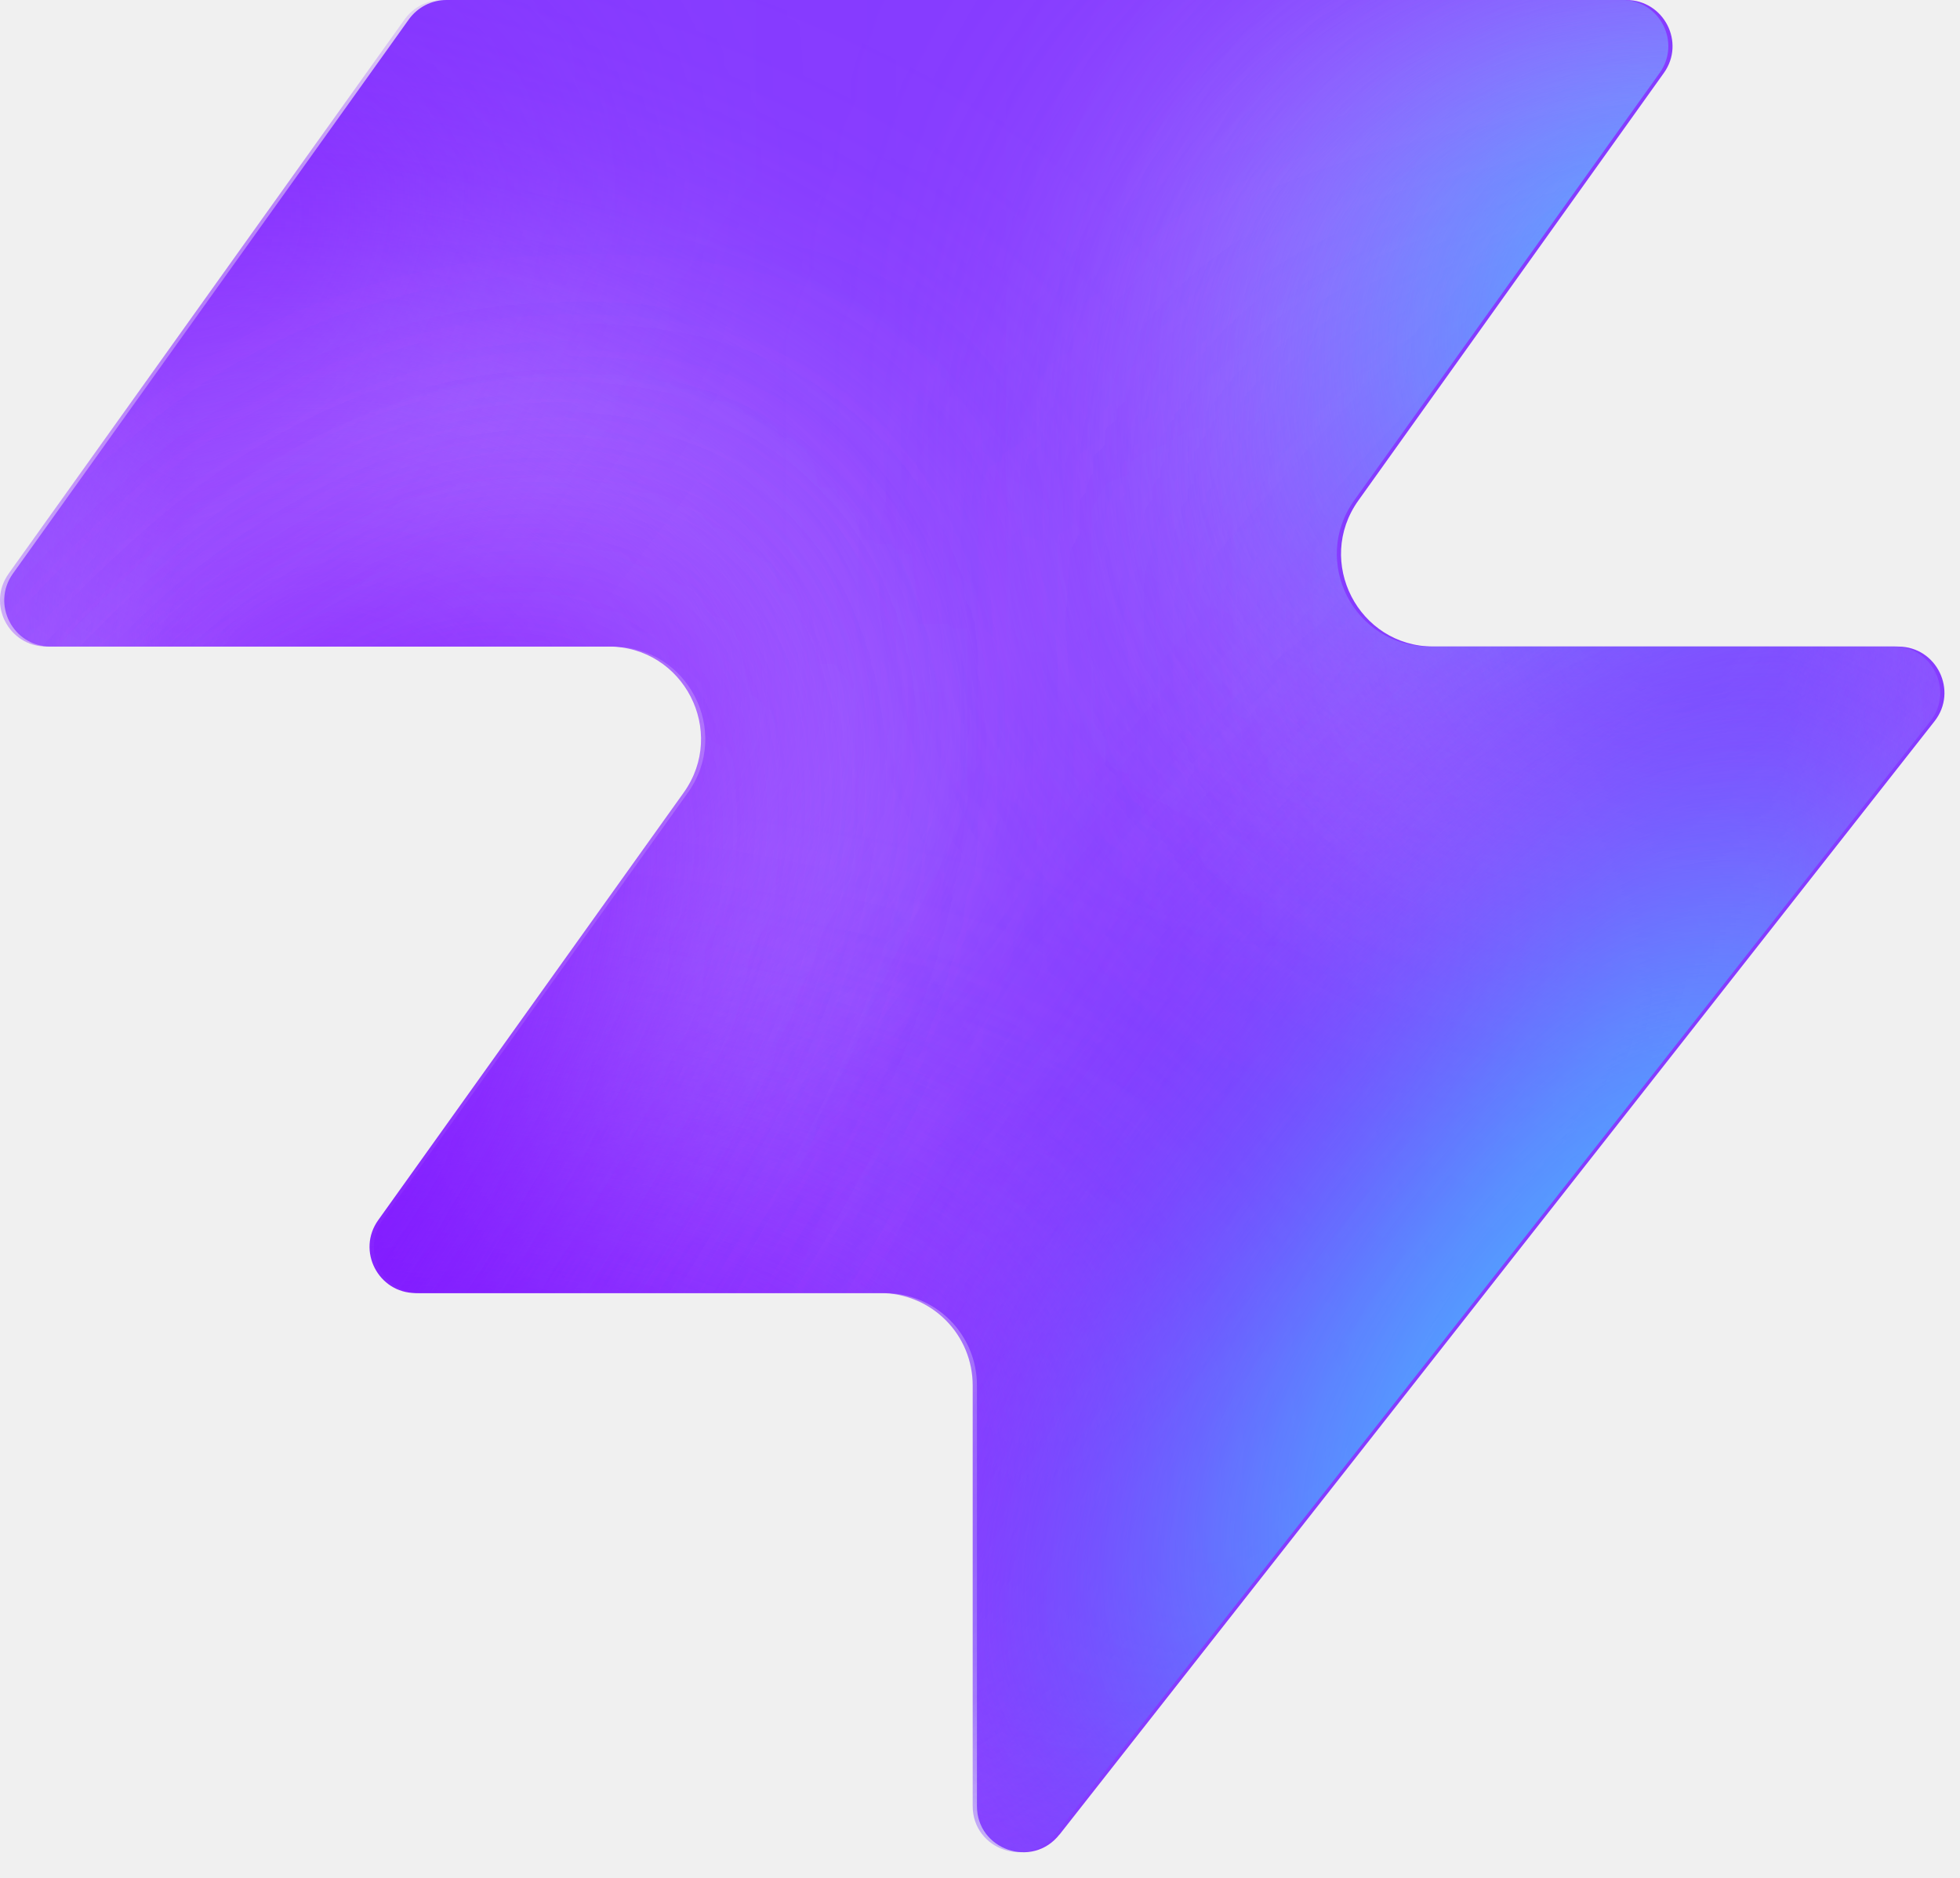
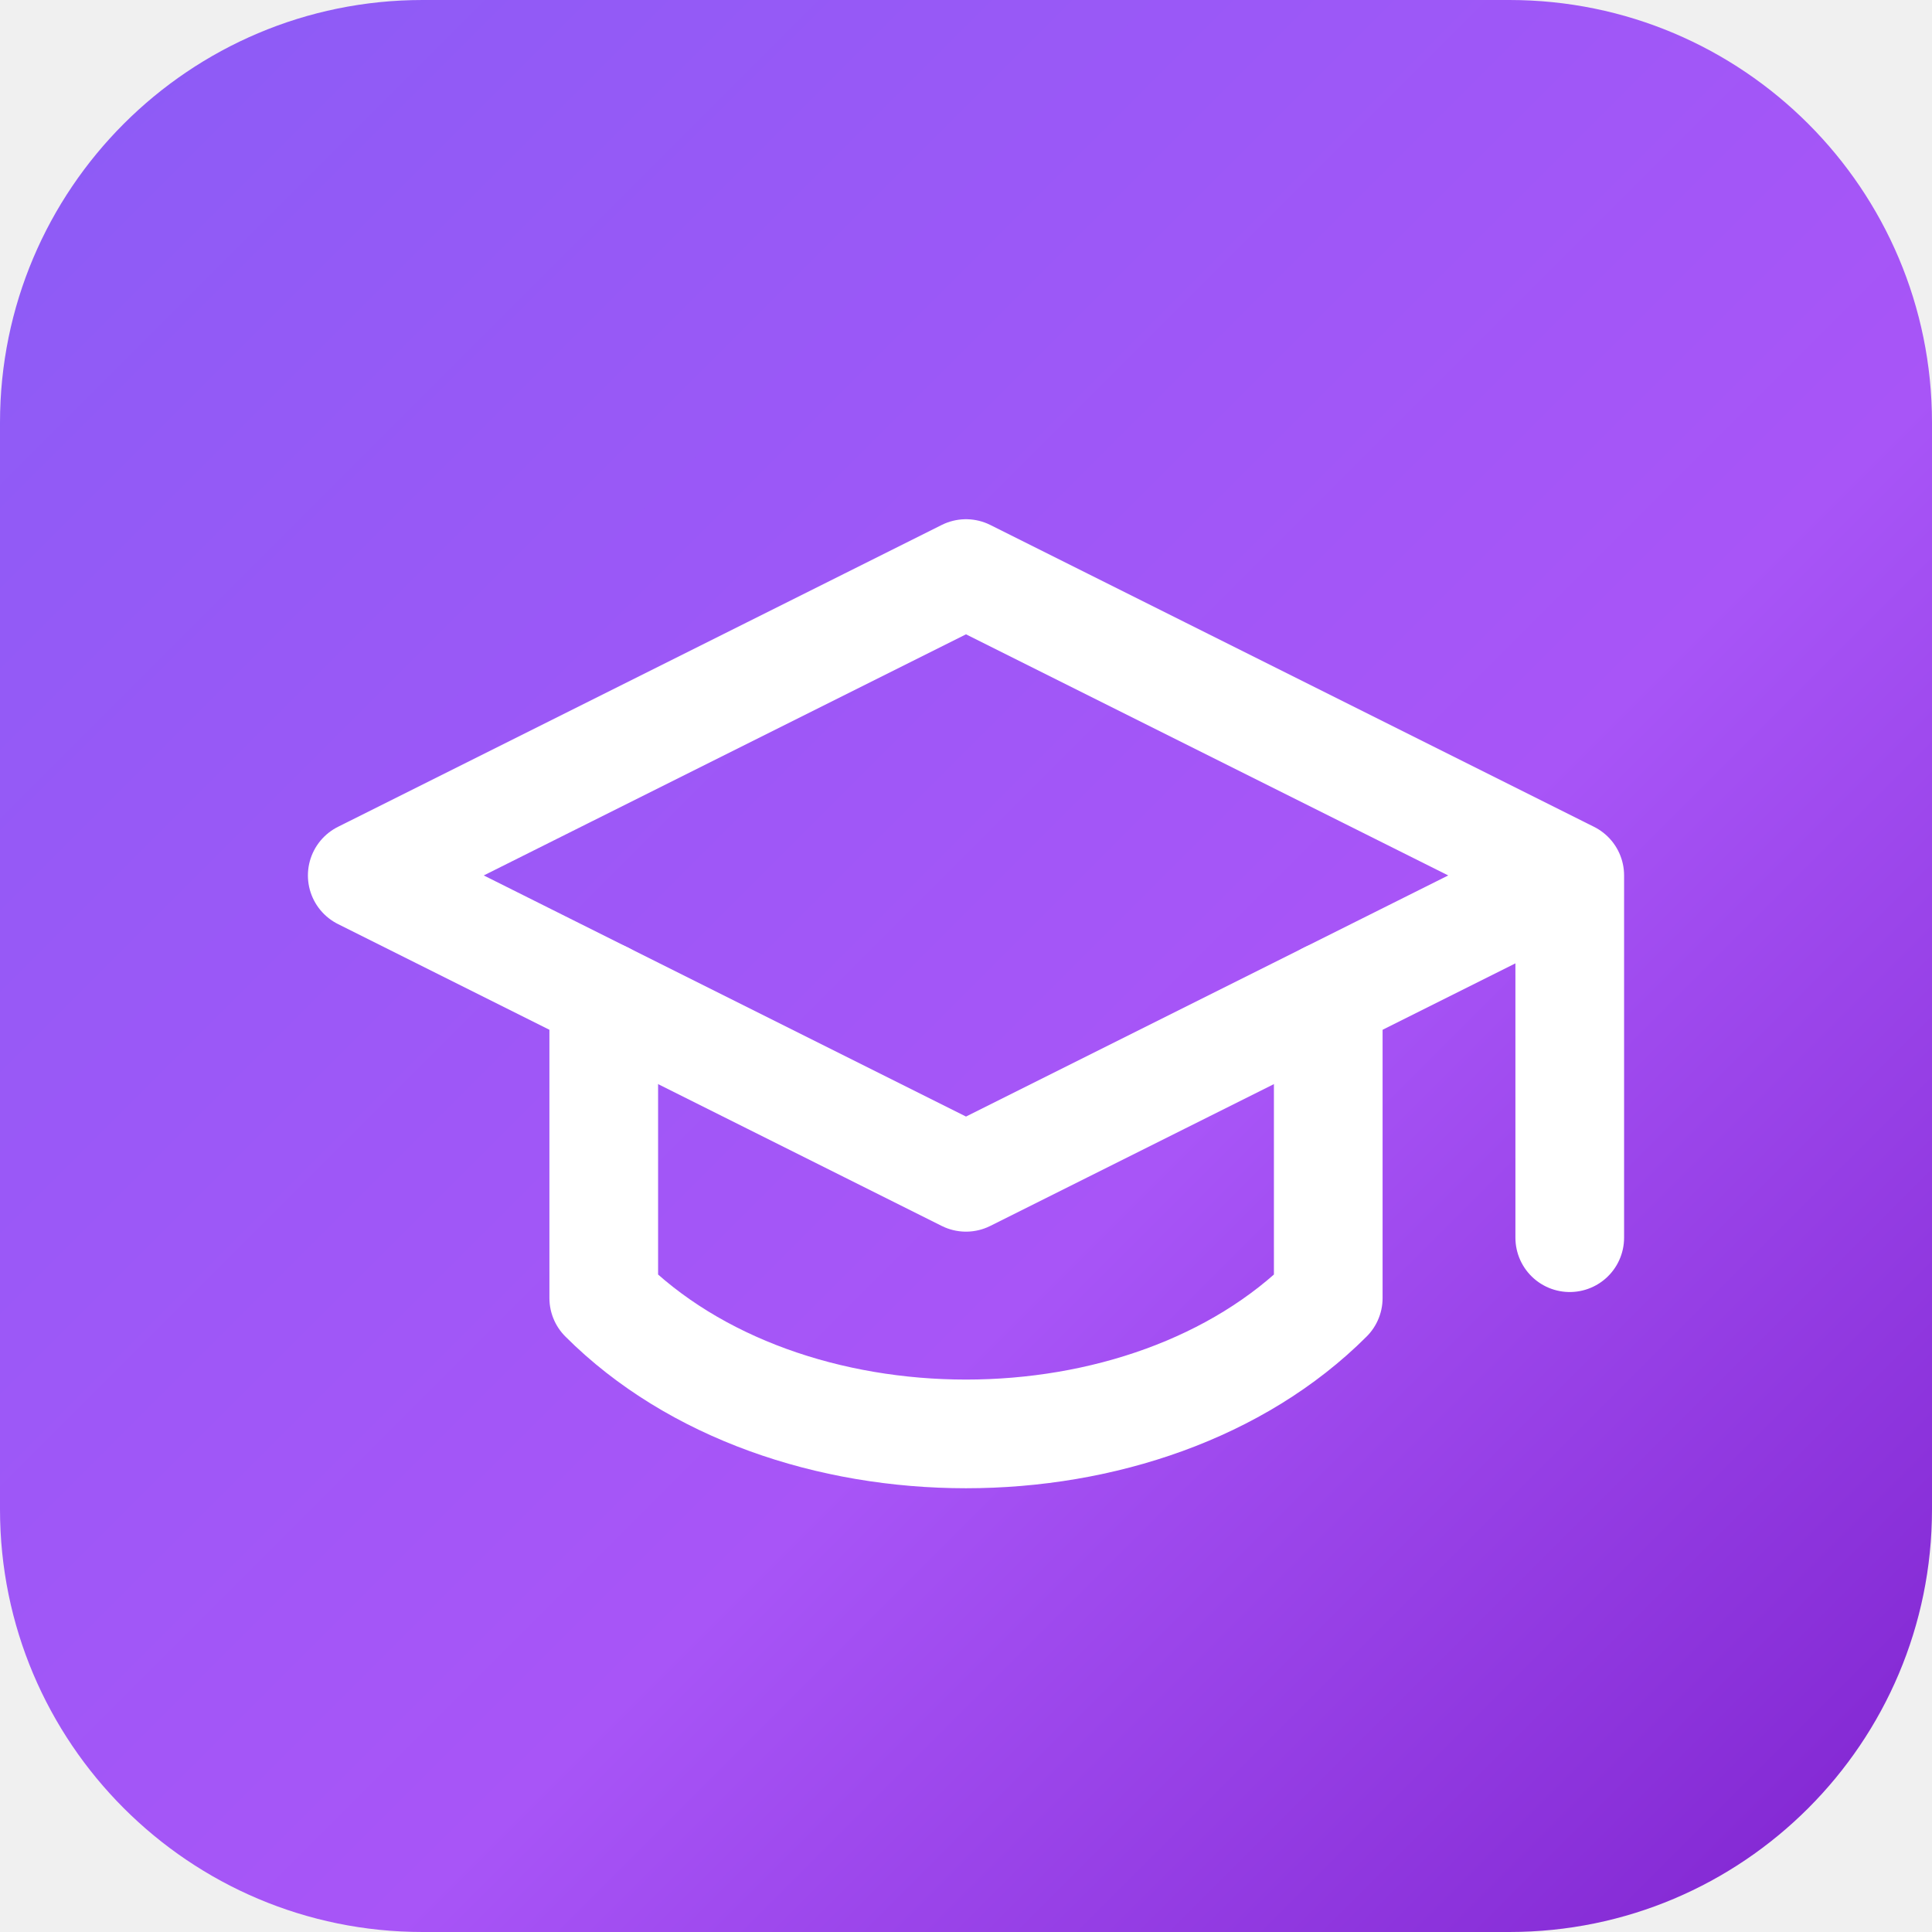
- <svg xmlns="http://www.w3.org/2000/svg" width="48" height="46" fill="none" viewBox="0 0 48 46">
-   <path fill="#863bff" d="M25.946 44.938c-.664.845-2.021.375-2.021-.698V33.937a2.26 2.26 0 0 0-2.262-2.262H10.287c-.92 0-1.456-1.04-.92-1.788l7.48-10.471c1.07-1.497 0-3.578-1.842-3.578H1.237c-.92 0-1.456-1.04-.92-1.788L10.013.474c.214-.297.556-.474.92-.474h28.894c.92 0 1.456 1.04.92 1.788l-7.48 10.471c-1.07 1.498 0 3.579 1.842 3.579h11.377c.943 0 1.473 1.088.89 1.83L25.947 44.94z" style="fill:#863bff;fill:color(display-p3 .525 .23 1);fill-opacity:1" />
-   <mask id="a" width="48" height="46" x="0" y="0" maskUnits="userSpaceOnUse" style="mask-type:alpha">
-     <path fill="#000" d="M25.842 44.938c-.664.844-2.021.375-2.021-.698V33.937a2.26 2.26 0 0 0-2.262-2.262H10.183c-.92 0-1.456-1.04-.92-1.788l7.48-10.471c1.07-1.498 0-3.579-1.842-3.579H1.133c-.92 0-1.456-1.04-.92-1.787L9.91.473c.214-.297.556-.474.92-.474h28.894c.92 0 1.456 1.04.92 1.788l-7.48 10.471c-1.07 1.498 0 3.578 1.842 3.578h11.377c.943 0 1.473 1.088.89 1.832L25.843 44.94z" style="fill:#000;fill-opacity:1" />
-   </mask>
-   <g mask="url(#a)">
-     <g filter="url(#b)">
-       <ellipse cx="5.508" cy="14.704" fill="#ede6ff" rx="5.508" ry="14.704" style="fill:#ede6ff;fill:color(display-p3 .927 .903 1);fill-opacity:1" transform="matrix(.00324 1 1 -.00324 -4.47 31.516)" />
-     </g>
-     <g filter="url(#c)">
-       <ellipse cx="10.399" cy="29.851" fill="#ede6ff" rx="10.399" ry="29.851" style="fill:#ede6ff;fill:color(display-p3 .927 .903 1);fill-opacity:1" transform="matrix(.00324 1 1 -.00324 -39.328 7.883)" />
-     </g>
-     <g filter="url(#d)">
-       <ellipse cx="5.508" cy="30.487" fill="#7e14ff" rx="5.508" ry="30.487" style="fill:#7e14ff;fill:color(display-p3 .492 .077 1);fill-opacity:1" transform="rotate(89.814 -25.913 -14.639)scale(1 -1)" />
-     </g>
-     <g filter="url(#e)">
-       <ellipse cx="5.508" cy="30.599" fill="#7e14ff" rx="5.508" ry="30.599" style="fill:#7e14ff;fill:color(display-p3 .492 .077 1);fill-opacity:1" transform="rotate(89.814 -32.644 -3.334)scale(1 -1)" />
-     </g>
-     <g filter="url(#f)">
-       <ellipse cx="5.508" cy="30.599" fill="#7e14ff" rx="5.508" ry="30.599" style="fill:#7e14ff;fill:color(display-p3 .492 .077 1);fill-opacity:1" transform="matrix(.00324 1 1 -.00324 -34.34 30.47)" />
-     </g>
-     <g filter="url(#g)">
-       <ellipse cx="14.072" cy="22.078" fill="#ede6ff" rx="14.072" ry="22.078" style="fill:#ede6ff;fill:color(display-p3 .927 .903 1);fill-opacity:1" transform="rotate(93.35 24.506 48.493)scale(-1 1)" />
-     </g>
-     <g filter="url(#h)">
-       <ellipse cx="3.47" cy="21.501" fill="#7e14ff" rx="3.47" ry="21.501" style="fill:#7e14ff;fill:color(display-p3 .492 .077 1);fill-opacity:1" transform="rotate(89.009 28.708 47.59)scale(-1 1)" />
-     </g>
-     <g filter="url(#i)">
-       <ellipse cx="3.47" cy="21.501" fill="#7e14ff" rx="3.47" ry="21.501" style="fill:#7e14ff;fill:color(display-p3 .492 .077 1);fill-opacity:1" transform="rotate(89.009 28.708 47.59)scale(-1 1)" />
-     </g>
-     <g filter="url(#j)">
-       <ellipse cx=".387" cy="8.972" fill="#7e14ff" rx="4.407" ry="29.108" style="fill:#7e14ff;fill:color(display-p3 .492 .077 1);fill-opacity:1" transform="rotate(39.51 .387 8.972)" />
-     </g>
-     <g filter="url(#k)">
-       <ellipse cx="47.523" cy="-6.092" fill="#7e14ff" rx="4.407" ry="29.108" style="fill:#7e14ff;fill:color(display-p3 .492 .077 1);fill-opacity:1" transform="rotate(37.892 47.523 -6.092)" />
-     </g>
-     <g filter="url(#l)">
-       <ellipse cx="41.412" cy="6.333" fill="#47bfff" rx="5.971" ry="9.665" style="fill:#47bfff;fill:color(display-p3 .28 .748 1);fill-opacity:1" transform="rotate(37.892 41.412 6.333)" />
-     </g>
-     <g filter="url(#m)">
-       <ellipse cx="-1.879" cy="38.332" fill="#7e14ff" rx="4.407" ry="29.108" style="fill:#7e14ff;fill:color(display-p3 .492 .077 1);fill-opacity:1" transform="rotate(37.892 -1.88 38.332)" />
-     </g>
-     <g filter="url(#n)">
-       <ellipse cx="-1.879" cy="38.332" fill="#7e14ff" rx="4.407" ry="29.108" style="fill:#7e14ff;fill:color(display-p3 .492 .077 1);fill-opacity:1" transform="rotate(37.892 -1.88 38.332)" />
-     </g>
-     <g filter="url(#o)">
-       <ellipse cx="35.651" cy="29.907" fill="#7e14ff" rx="4.407" ry="29.108" style="fill:#7e14ff;fill:color(display-p3 .492 .077 1);fill-opacity:1" transform="rotate(37.892 35.651 29.907)" />
-     </g>
-     <g filter="url(#p)">
-       <ellipse cx="38.418" cy="32.4" fill="#47bfff" rx="5.971" ry="15.297" style="fill:#47bfff;fill:color(display-p3 .28 .748 1);fill-opacity:1" transform="rotate(37.892 38.418 32.4)" />
-     </g>
+ <svg xmlns="http://www.w3.org/2000/svg" width="64" height="64" viewBox="0 0 64 64">
+   <defs>
+     <linearGradient id="g" x1="0" y1="0" x2="1" y2="1">
+       <stop offset="0%" stop-color="#8b5cf6" />
+       <stop offset="60%" stop-color="#a855f7" />
+       <stop offset="100%" stop-color="#7e22ce" />
+     </linearGradient>
+   </defs>
+   <rect width="64" height="64" rx="14" fill="url(#g)" />
+   <g transform="translate(8 9) scale(2)" fill="none" stroke="#ffffff" stroke-width="1.8" stroke-linecap="round" stroke-linejoin="round">
+     <path d="M22 10v6M2 10l10-5 10 5-10 5z" />
+     <path d="M6 12v5c3 3 9 3 12 0v-5" />
  </g>
-   <defs>
-     <filter id="b" width="60.045" height="41.654" x="-19.77" y="16.149" color-interpolation-filters="sRGB" filterUnits="userSpaceOnUse">
-       <feFlood flood-opacity="0" result="BackgroundImageFix" />
-       <feBlend in="SourceGraphic" in2="BackgroundImageFix" result="shape" />
-       <feGaussianBlur result="effect1_foregroundBlur_2002_17158" stdDeviation="7.659" />
-     </filter>
-     <filter id="c" width="90.34" height="51.437" x="-54.613" y="-7.533" color-interpolation-filters="sRGB" filterUnits="userSpaceOnUse">
-       <feFlood flood-opacity="0" result="BackgroundImageFix" />
-       <feBlend in="SourceGraphic" in2="BackgroundImageFix" result="shape" />
-       <feGaussianBlur result="effect1_foregroundBlur_2002_17158" stdDeviation="7.659" />
-     </filter>
-     <filter id="d" width="79.355" height="29.4" x="-49.64" y="2.03" color-interpolation-filters="sRGB" filterUnits="userSpaceOnUse">
-       <feFlood flood-opacity="0" result="BackgroundImageFix" />
-       <feBlend in="SourceGraphic" in2="BackgroundImageFix" result="shape" />
-       <feGaussianBlur result="effect1_foregroundBlur_2002_17158" stdDeviation="4.596" />
-     </filter>
-     <filter id="e" width="79.579" height="29.4" x="-45.045" y="20.029" color-interpolation-filters="sRGB" filterUnits="userSpaceOnUse">
-       <feFlood flood-opacity="0" result="BackgroundImageFix" />
-       <feBlend in="SourceGraphic" in2="BackgroundImageFix" result="shape" />
-       <feGaussianBlur result="effect1_foregroundBlur_2002_17158" stdDeviation="4.596" />
-     </filter>
-     <filter id="f" width="79.579" height="29.4" x="-43.513" y="21.178" color-interpolation-filters="sRGB" filterUnits="userSpaceOnUse">
-       <feFlood flood-opacity="0" result="BackgroundImageFix" />
-       <feBlend in="SourceGraphic" in2="BackgroundImageFix" result="shape" />
-       <feGaussianBlur result="effect1_foregroundBlur_2002_17158" stdDeviation="4.596" />
-     </filter>
-     <filter id="g" width="74.749" height="58.852" x="15.756" y="-17.901" color-interpolation-filters="sRGB" filterUnits="userSpaceOnUse">
-       <feFlood flood-opacity="0" result="BackgroundImageFix" />
-       <feBlend in="SourceGraphic" in2="BackgroundImageFix" result="shape" />
-       <feGaussianBlur result="effect1_foregroundBlur_2002_17158" stdDeviation="7.659" />
-     </filter>
-     <filter id="h" width="61.377" height="25.362" x="23.548" y="2.284" color-interpolation-filters="sRGB" filterUnits="userSpaceOnUse">
-       <feFlood flood-opacity="0" result="BackgroundImageFix" />
-       <feBlend in="SourceGraphic" in2="BackgroundImageFix" result="shape" />
-       <feGaussianBlur result="effect1_foregroundBlur_2002_17158" stdDeviation="4.596" />
-     </filter>
-     <filter id="i" width="61.377" height="25.362" x="23.548" y="2.284" color-interpolation-filters="sRGB" filterUnits="userSpaceOnUse">
-       <feFlood flood-opacity="0" result="BackgroundImageFix" />
-       <feBlend in="SourceGraphic" in2="BackgroundImageFix" result="shape" />
-       <feGaussianBlur result="effect1_foregroundBlur_2002_17158" stdDeviation="4.596" />
-     </filter>
-     <filter id="j" width="56.045" height="63.649" x="-27.636" y="-22.853" color-interpolation-filters="sRGB" filterUnits="userSpaceOnUse">
-       <feFlood flood-opacity="0" result="BackgroundImageFix" />
-       <feBlend in="SourceGraphic" in2="BackgroundImageFix" result="shape" />
-       <feGaussianBlur result="effect1_foregroundBlur_2002_17158" stdDeviation="4.596" />
-     </filter>
-     <filter id="k" width="54.814" height="64.646" x="20.116" y="-38.415" color-interpolation-filters="sRGB" filterUnits="userSpaceOnUse">
-       <feFlood flood-opacity="0" result="BackgroundImageFix" />
-       <feBlend in="SourceGraphic" in2="BackgroundImageFix" result="shape" />
-       <feGaussianBlur result="effect1_foregroundBlur_2002_17158" stdDeviation="4.596" />
-     </filter>
-     <filter id="l" width="33.541" height="35.313" x="24.641" y="-11.323" color-interpolation-filters="sRGB" filterUnits="userSpaceOnUse">
-       <feFlood flood-opacity="0" result="BackgroundImageFix" />
-       <feBlend in="SourceGraphic" in2="BackgroundImageFix" result="shape" />
-       <feGaussianBlur result="effect1_foregroundBlur_2002_17158" stdDeviation="4.596" />
-     </filter>
-     <filter id="m" width="54.814" height="64.646" x="-29.286" y="6.009" color-interpolation-filters="sRGB" filterUnits="userSpaceOnUse">
-       <feFlood flood-opacity="0" result="BackgroundImageFix" />
-       <feBlend in="SourceGraphic" in2="BackgroundImageFix" result="shape" />
-       <feGaussianBlur result="effect1_foregroundBlur_2002_17158" stdDeviation="4.596" />
-     </filter>
-     <filter id="n" width="54.814" height="64.646" x="-29.286" y="6.009" color-interpolation-filters="sRGB" filterUnits="userSpaceOnUse">
-       <feFlood flood-opacity="0" result="BackgroundImageFix" />
-       <feBlend in="SourceGraphic" in2="BackgroundImageFix" result="shape" />
-       <feGaussianBlur result="effect1_foregroundBlur_2002_17158" stdDeviation="4.596" />
-     </filter>
-     <filter id="o" width="54.814" height="64.646" x="8.244" y="-2.416" color-interpolation-filters="sRGB" filterUnits="userSpaceOnUse">
-       <feFlood flood-opacity="0" result="BackgroundImageFix" />
-       <feBlend in="SourceGraphic" in2="BackgroundImageFix" result="shape" />
-       <feGaussianBlur result="effect1_foregroundBlur_2002_17158" stdDeviation="4.596" />
-     </filter>
-     <filter id="p" width="39.409" height="43.623" x="18.713" y="10.588" color-interpolation-filters="sRGB" filterUnits="userSpaceOnUse">
-       <feFlood flood-opacity="0" result="BackgroundImageFix" />
-       <feBlend in="SourceGraphic" in2="BackgroundImageFix" result="shape" />
-       <feGaussianBlur result="effect1_foregroundBlur_2002_17158" stdDeviation="4.596" />
-     </filter>
-   </defs>
</svg>
